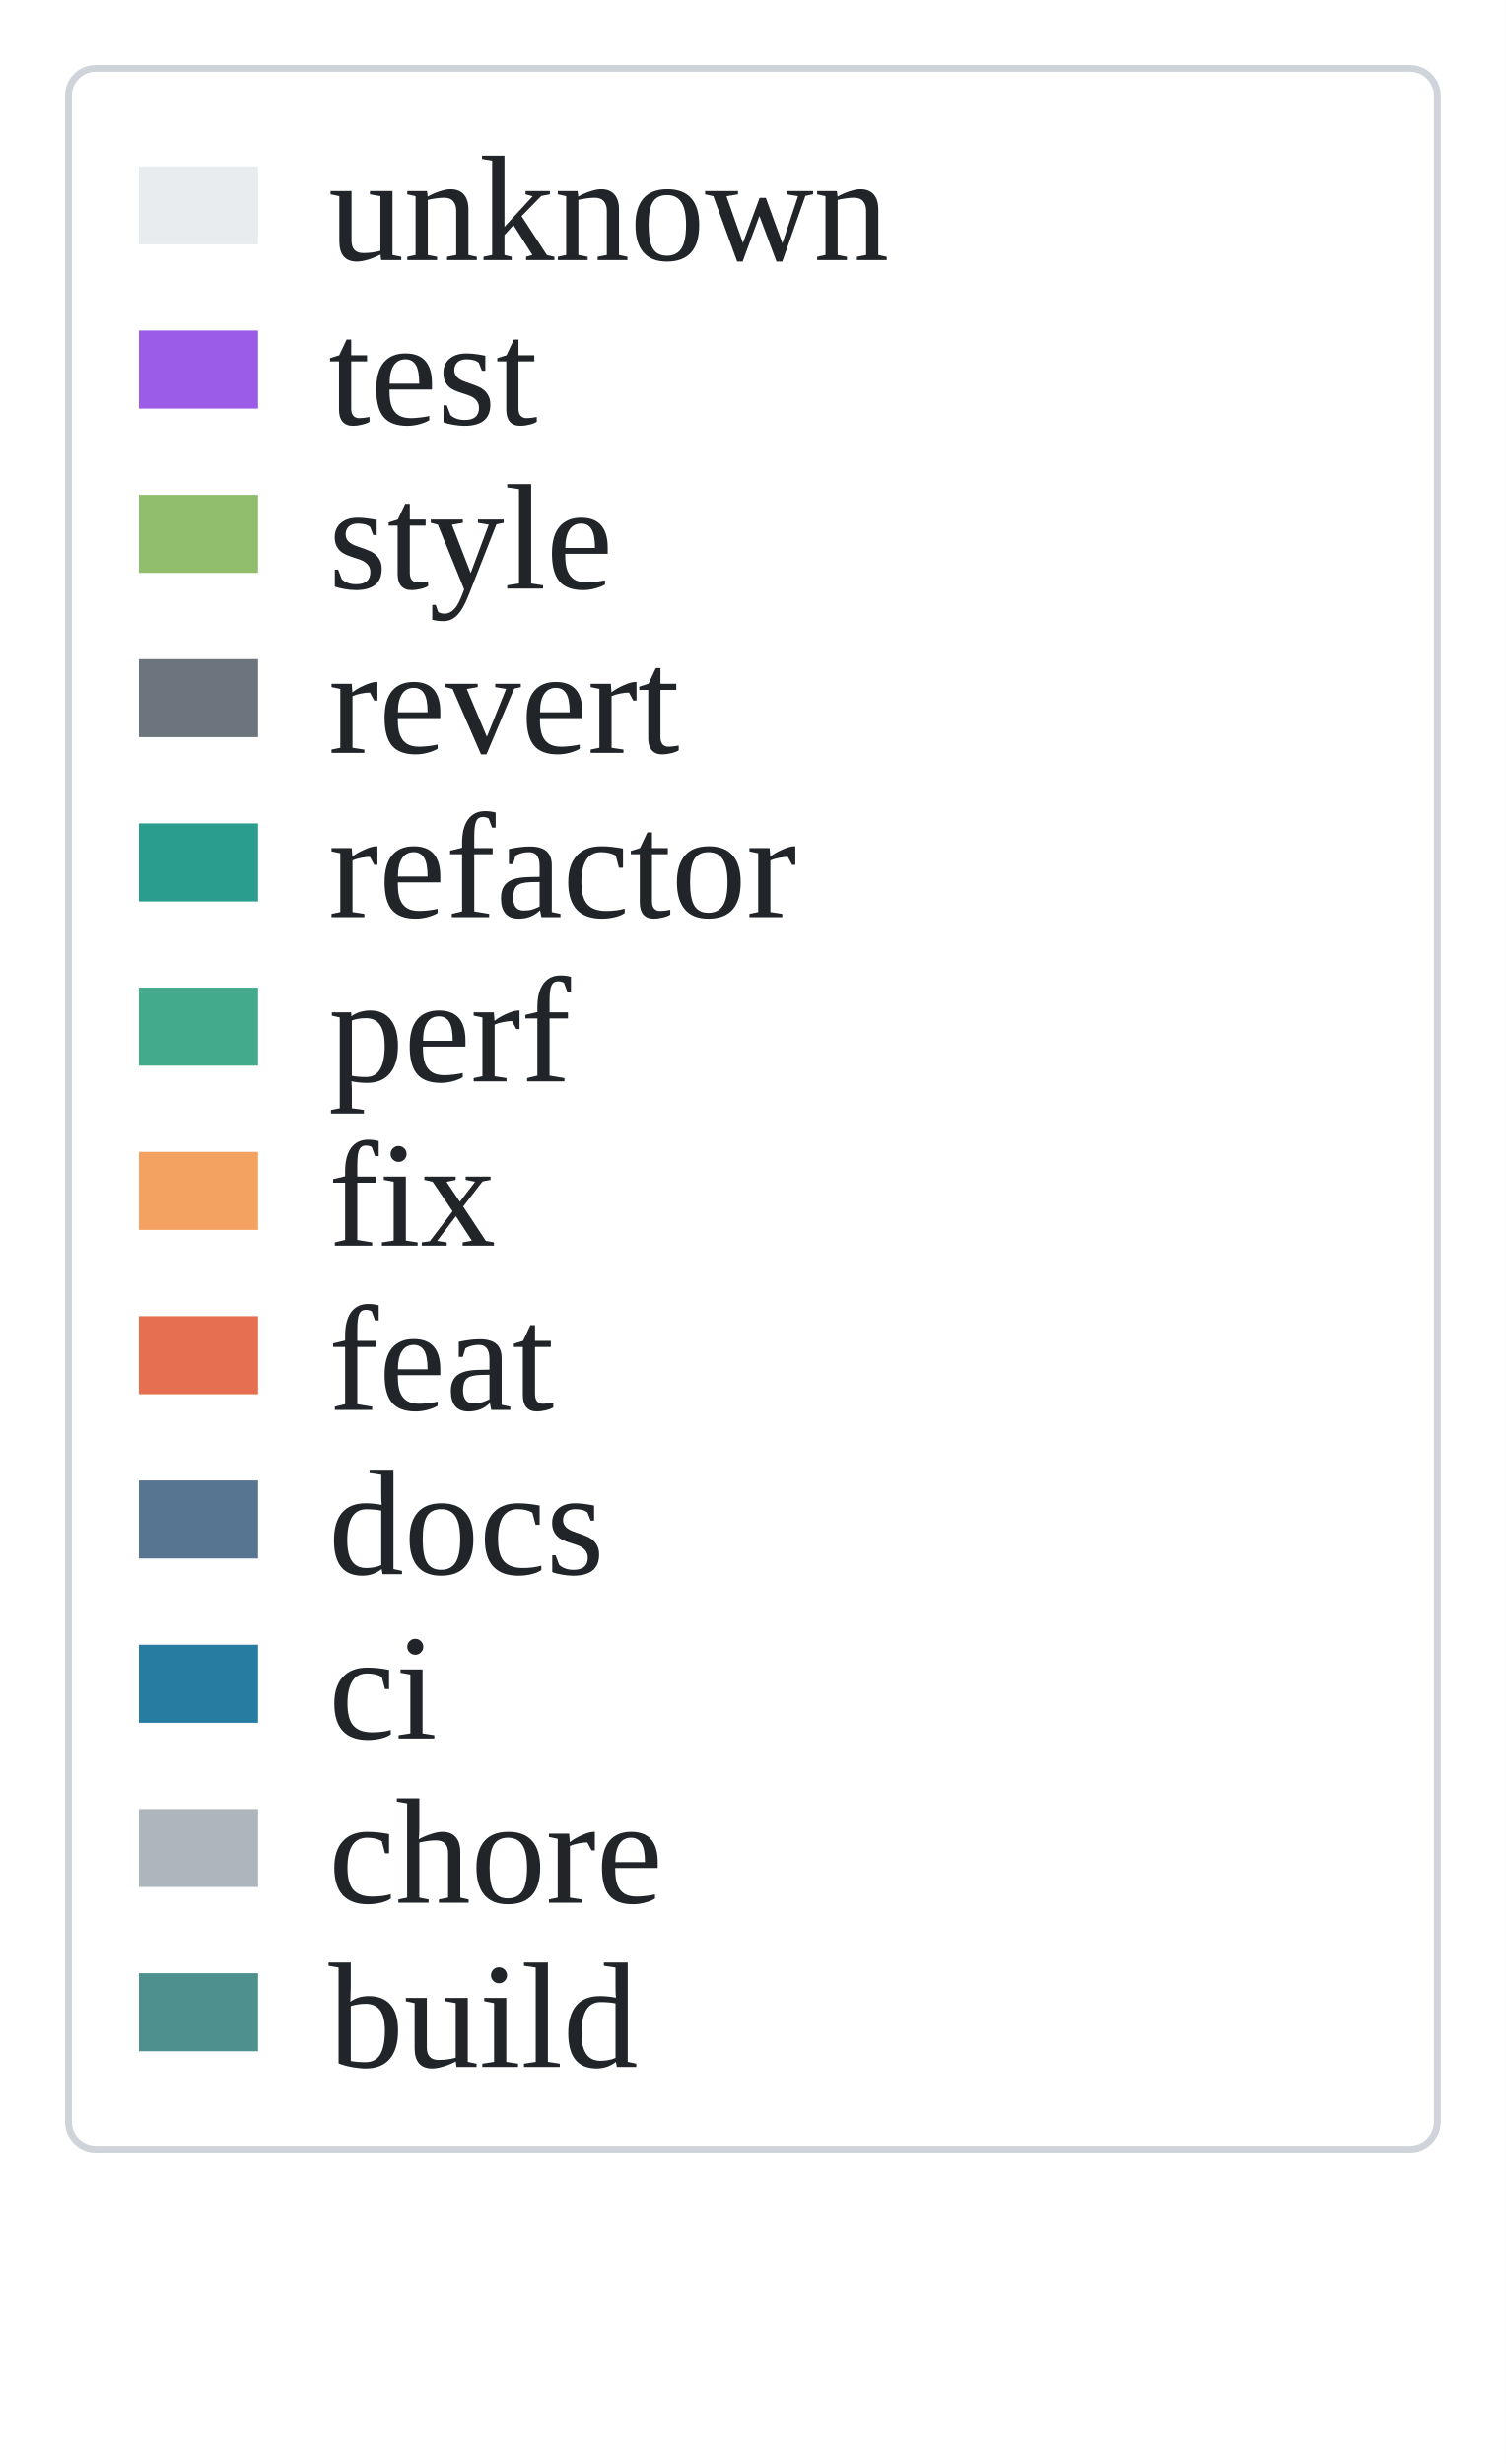
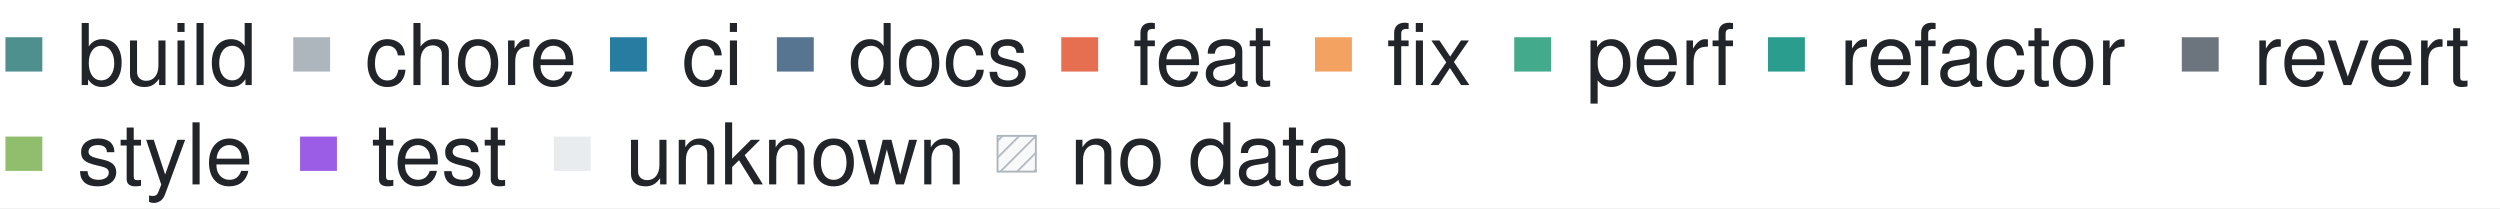
- <svg xmlns="http://www.w3.org/2000/svg" width="220" height="360" viewBox="0 0 220 360">
+ <svg xmlns="http://www.w3.org/2000/svg" font-family="Helvetica, Arial, Liberation Sans, DejaVu Sans, sans-serif" width="1057" height="88" viewBox="0 0 1057 88">
  <rect width="100%" height="100%" fill="white" />
-   <rect x="10.00" y="10.00" width="200.00" height="304.00" rx="4" ry="4" fill="white" fill-opacity="0.92" stroke="#ced4da" stroke-width="1" />
-   <rect x="20.00" y="24.00" width="18" height="12" fill="#e9ecef" stroke="#ffffff" stroke-width="0.6" />
-   <text x="48.00" y="38.00" font-size="22" fill="#212529">unknown</text>
-   <rect x="20.00" y="48.00" width="18" height="12" fill="#9b5de5" stroke="#ffffff" stroke-width="0.6" />
-   <text x="48.00" y="62.00" font-size="22" fill="#212529">test</text>
-   <rect x="20.00" y="72.00" width="18" height="12" fill="#90be6d" stroke="#ffffff" stroke-width="0.6" />
-   <text x="48.00" y="86.00" font-size="22" fill="#212529">style</text>
-   <rect x="20.00" y="96.00" width="18" height="12" fill="#6c757d" stroke="#ffffff" stroke-width="0.6" />
-   <text x="48.00" y="110.00" font-size="22" fill="#212529">revert</text>
-   <rect x="20.00" y="120.00" width="18" height="12" fill="#2a9d8f" stroke="#ffffff" stroke-width="0.6" />
-   <text x="48.00" y="134.00" font-size="22" fill="#212529">refactor</text>
-   <rect x="20.00" y="144.00" width="18" height="12" fill="#43aa8b" stroke="#ffffff" stroke-width="0.6" />
-   <text x="48.00" y="158.00" font-size="22" fill="#212529">perf</text>
-   <rect x="20.00" y="168.00" width="18" height="12" fill="#f4a261" stroke="#ffffff" stroke-width="0.6" />
-   <text x="48.00" y="182.00" font-size="22" fill="#212529">fix</text>
-   <rect x="20.00" y="192.00" width="18" height="12" fill="#e76f51" stroke="#ffffff" stroke-width="0.6" />
-   <text x="48.00" y="206.00" font-size="22" fill="#212529">feat</text>
-   <rect x="20.00" y="216.00" width="18" height="12" fill="#577590" stroke="#ffffff" stroke-width="0.6" />
-   <text x="48.00" y="230.00" font-size="22" fill="#212529">docs</text>
-   <rect x="20.00" y="240.00" width="18" height="12" fill="#277da1" stroke="#ffffff" stroke-width="0.6" />
-   <text x="48.00" y="254.00" font-size="22" fill="#212529">ci</text>
-   <rect x="20.00" y="264.00" width="18" height="12" fill="#adb5bd" stroke="#ffffff" stroke-width="0.6" />
-   <text x="48.00" y="278.00" font-size="22" fill="#212529">chore</text>
-   <rect x="20.00" y="288.00" width="18" height="12" fill="#4d908e" stroke="#ffffff" stroke-width="0.6" />
-   <text x="48.00" y="302.00" font-size="22" fill="#212529">build</text>
+   <defs>
+     <pattern id="legendHatch" width="5" height="5" patternUnits="userSpaceOnUse" patternTransform="rotate(45)">
+       <rect width="5" height="5" fill="#f8f9fa" />
+       <line x1="0" y1="0" x2="0" y2="5" stroke="#adb5bd" stroke-width="1.4" />
+     </pattern>
+   </defs>
+   <rect x="2.00" y="15.44" width="16.20" height="15.12" fill="#4d908e" stroke="#ffffff" stroke-width="0.6" />
+   <text x="32.60" y="35.96" font-size="36" fill="#212529">build</text>
+   <rect x="123.68" y="15.44" width="16.20" height="15.12" fill="#adb5bd" stroke="#ffffff" stroke-width="0.6" />
+   <text x="154.28" y="35.96" font-size="36" fill="#212529">chore</text>
+   <rect x="257.60" y="15.44" width="16.20" height="15.12" fill="#277da1" stroke="#ffffff" stroke-width="0.6" />
+   <text x="288.20" y="35.96" font-size="36" fill="#212529">ci</text>
+   <rect x="328.16" y="15.44" width="16.20" height="15.12" fill="#577590" stroke="#ffffff" stroke-width="0.6" />
+   <text x="358.76" y="35.96" font-size="36" fill="#212529">docs</text>
+   <rect x="448.40" y="15.44" width="16.20" height="15.12" fill="#e76f51" stroke="#ffffff" stroke-width="0.6" />
+   <text x="479.00" y="35.96" font-size="36" fill="#212529">feat</text>
+   <rect x="555.68" y="15.44" width="16.20" height="15.12" fill="#f4a261" stroke="#ffffff" stroke-width="0.6" />
+   <text x="586.28" y="35.96" font-size="36" fill="#212529">fix</text>
+   <rect x="639.92" y="15.44" width="16.20" height="15.12" fill="#43aa8b" stroke="#ffffff" stroke-width="0.6" />
+   <text x="670.52" y="35.96" font-size="36" fill="#212529">perf</text>
+   <rect x="747.20" y="15.44" width="16.20" height="15.12" fill="#2a9d8f" stroke="#ffffff" stroke-width="0.6" />
+   <text x="777.80" y="35.96" font-size="36" fill="#212529">refactor</text>
+   <rect x="922.16" y="15.44" width="16.20" height="15.12" fill="#6c757d" stroke="#ffffff" stroke-width="0.6" />
+   <text x="952.76" y="35.96" font-size="36" fill="#212529">revert</text>
+   <rect x="2.00" y="57.44" width="16.20" height="15.12" fill="#90be6d" stroke="#ffffff" stroke-width="0.6" />
+   <text x="32.60" y="77.96" font-size="36" fill="#212529">style</text>
+   <rect x="126.56" y="57.44" width="16.20" height="15.12" fill="#9b5de5" stroke="#ffffff" stroke-width="0.6" />
+   <text x="157.16" y="77.96" font-size="36" fill="#212529">test</text>
+   <rect x="233.84" y="57.44" width="16.20" height="15.12" fill="#e9ecef" stroke="#ffffff" stroke-width="0.6" />
+   <text x="264.44" y="77.96" font-size="36" fill="#212529">unknown</text>
+   <rect x="421.76" y="57.44" width="16.20" height="15.12" fill="url(#legendHatch)" stroke="#adb5bd" stroke-width="0.8" />
+   <text x="452.36" y="77.96" font-size="36" fill="#212529">no data</text>
</svg>
